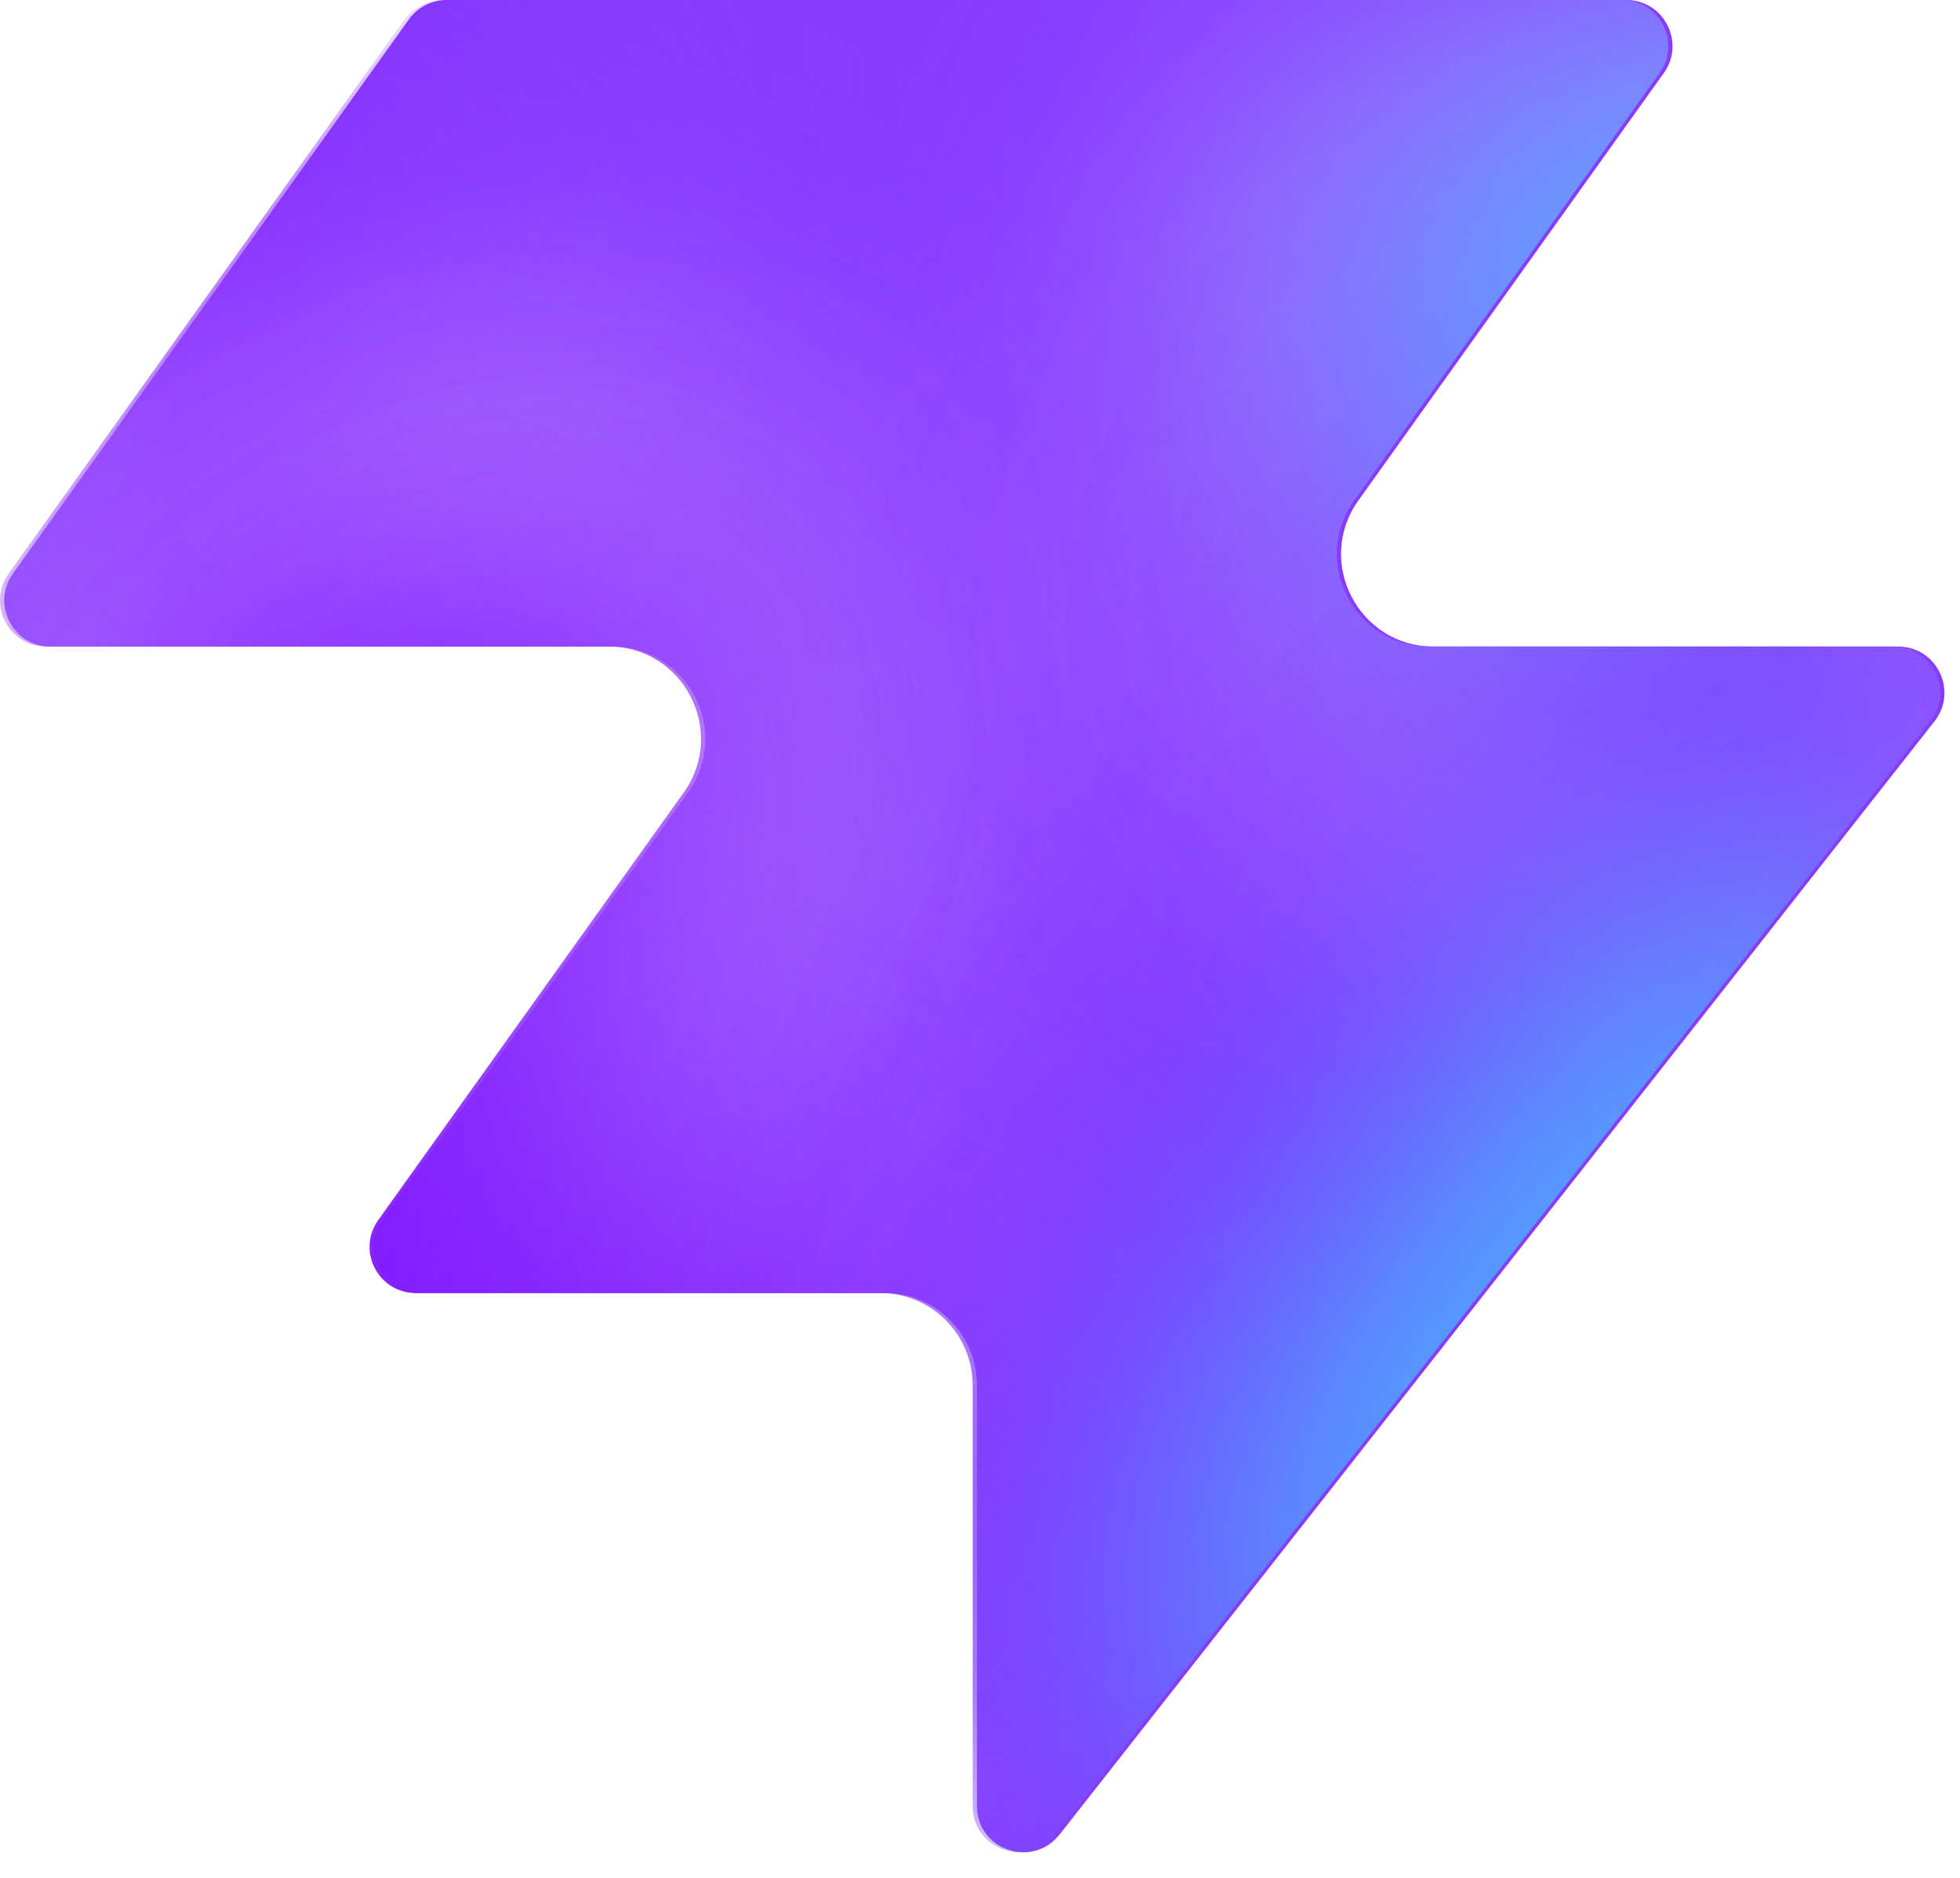
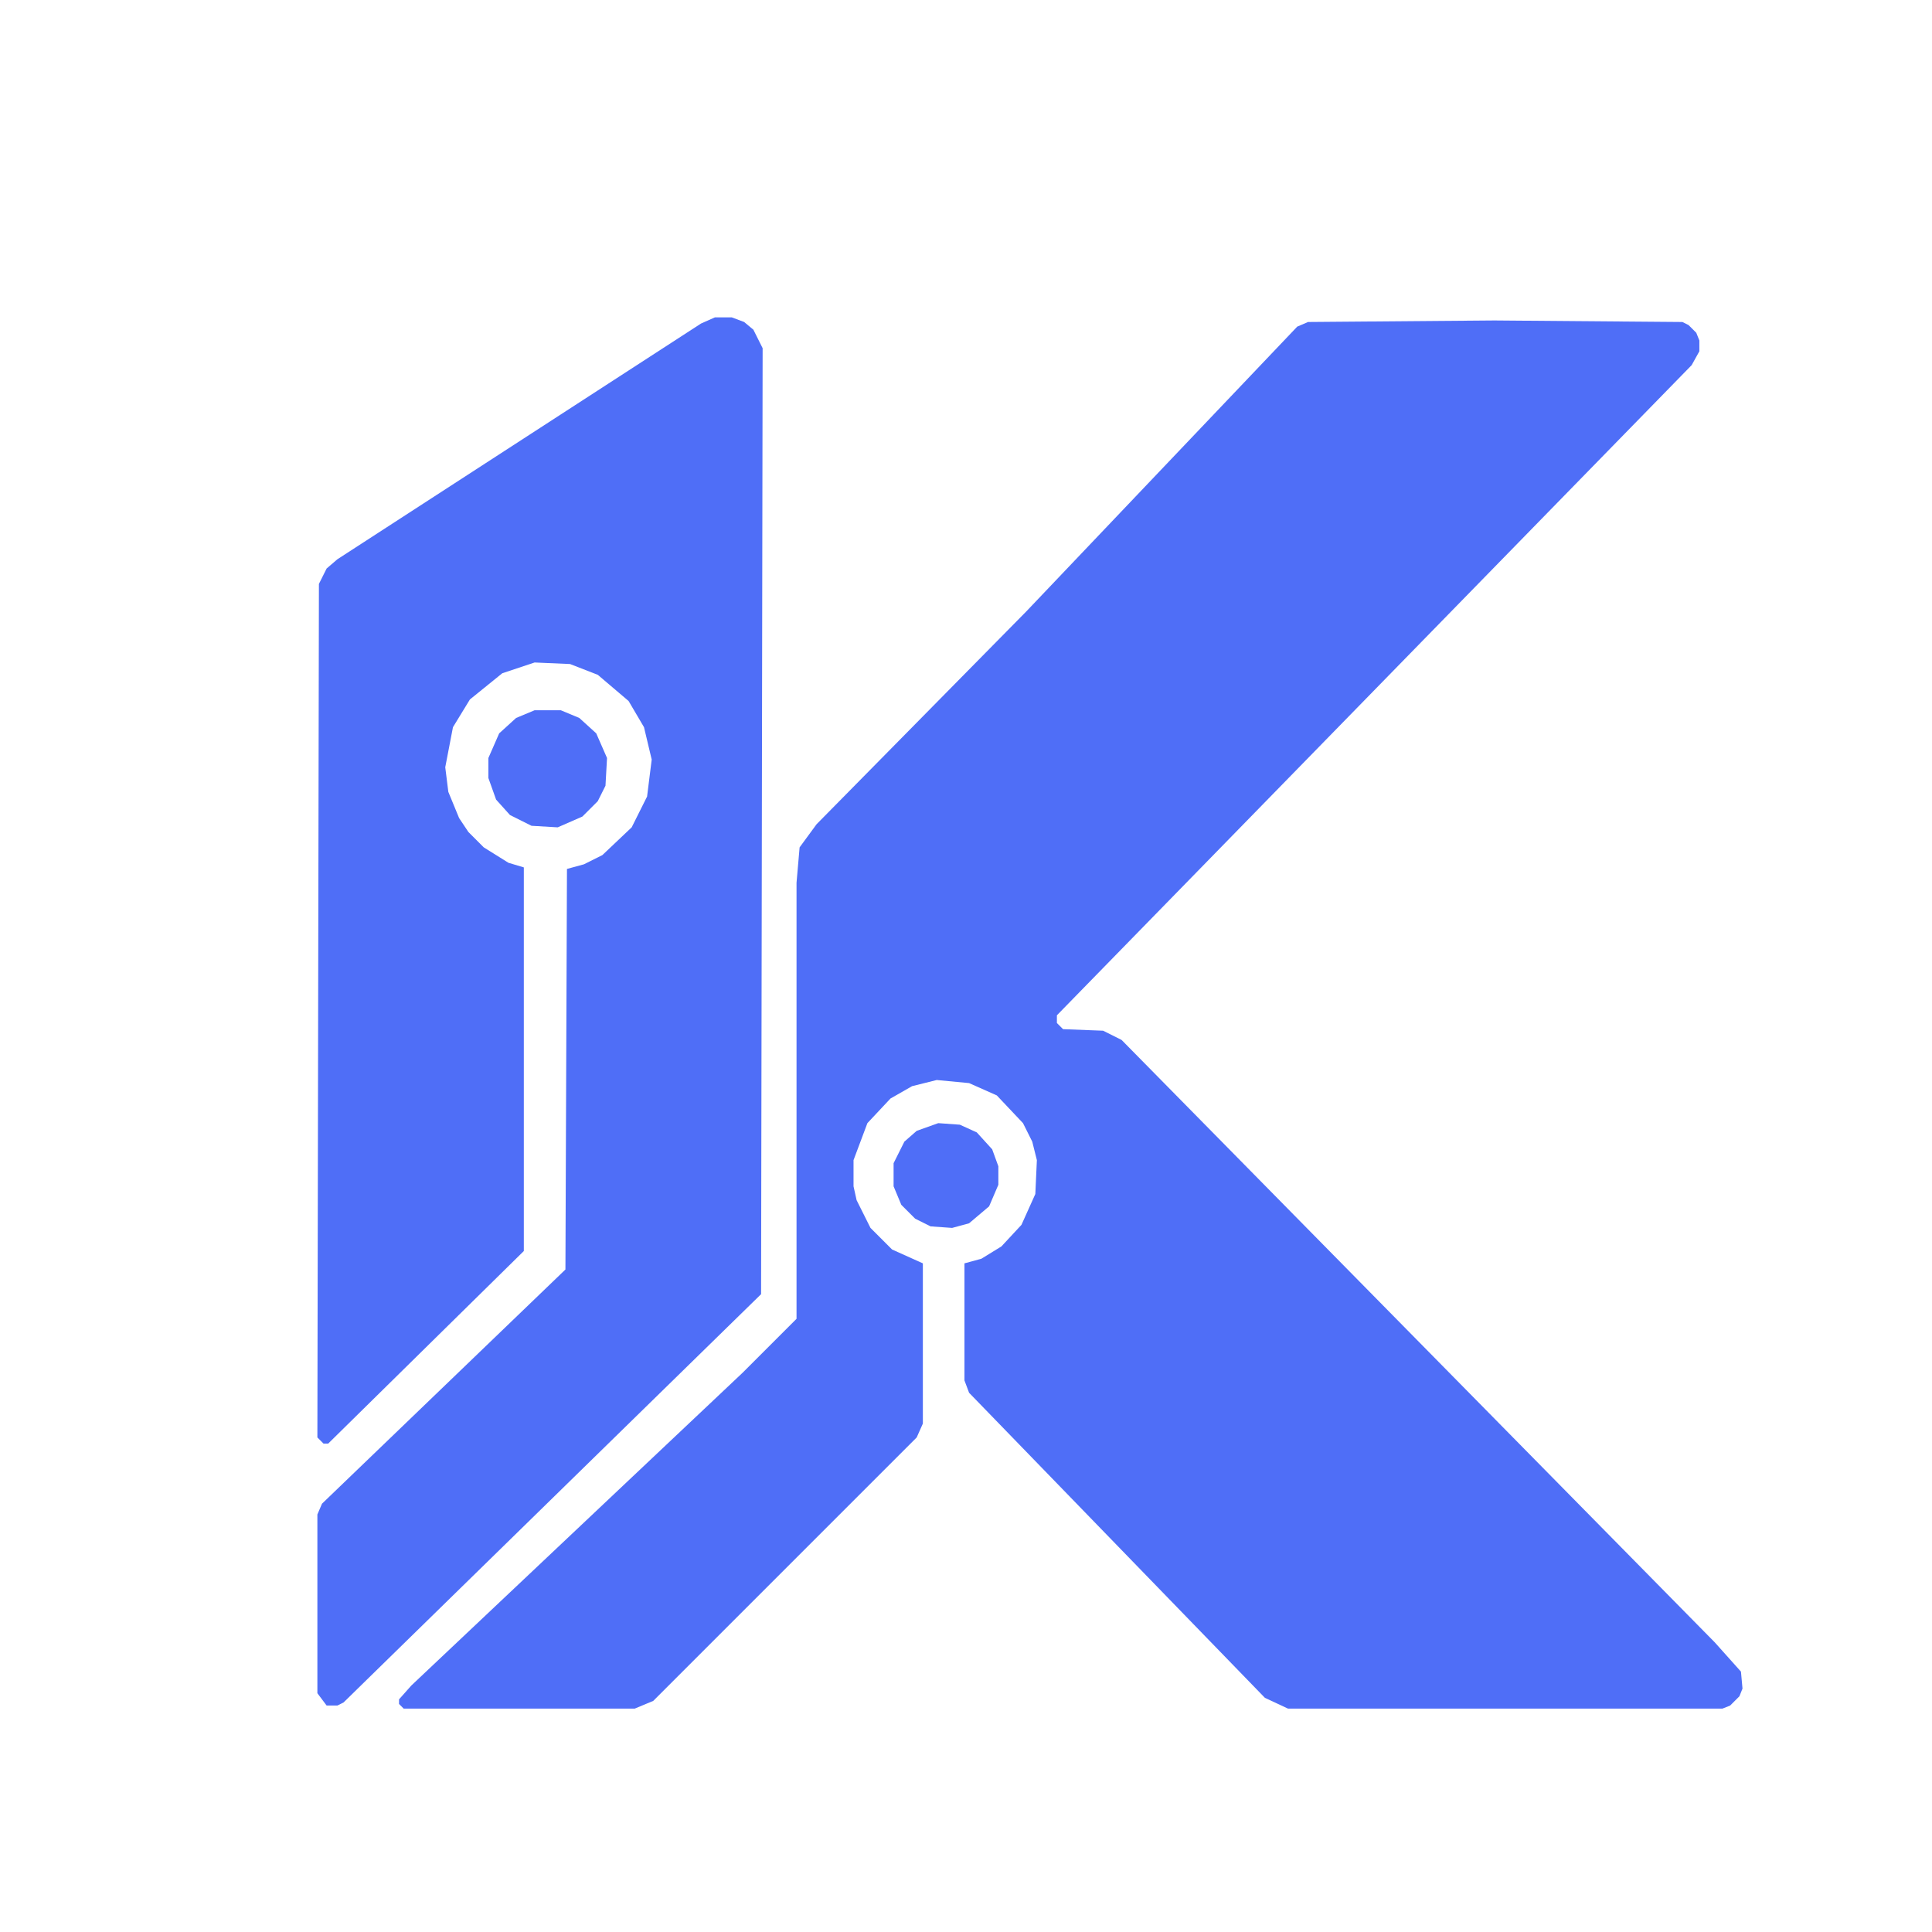
- <svg xmlns="http://www.w3.org/2000/svg" width="48" height="46" fill="none" viewBox="0 0 48 46">
-   <path fill="#863bff" d="M25.946 44.938c-.664.845-2.021.375-2.021-.698V33.937a2.26 2.26 0 0 0-2.262-2.262H10.287c-.92 0-1.456-1.04-.92-1.788l7.48-10.471c1.07-1.497 0-3.578-1.842-3.578H1.237c-.92 0-1.456-1.04-.92-1.788L10.013.474c.214-.297.556-.474.92-.474h28.894c.92 0 1.456 1.04.92 1.788l-7.48 10.471c-1.07 1.498 0 3.579 1.842 3.579h11.377c.943 0 1.473 1.088.89 1.83L25.947 44.94z" style="fill:#863bff;fill:color(display-p3 .525 .23 1);fill-opacity:1" />
-   <mask id="a" width="48" height="46" x="0" y="0" maskUnits="userSpaceOnUse" style="mask-type:alpha">
-     <path fill="#000" d="M25.842 44.938c-.664.844-2.021.375-2.021-.698V33.937a2.26 2.26 0 0 0-2.262-2.262H10.183c-.92 0-1.456-1.04-.92-1.788l7.48-10.471c1.07-1.498 0-3.579-1.842-3.579H1.133c-.92 0-1.456-1.04-.92-1.787L9.91.473c.214-.297.556-.474.92-.474h28.894c.92 0 1.456 1.04.92 1.788l-7.48 10.471c-1.07 1.498 0 3.578 1.842 3.578h11.377c.943 0 1.473 1.088.89 1.832L25.843 44.94z" style="fill:#000;fill-opacity:1" />
-   </mask>
-   <g mask="url(#a)">
-     <g filter="url(#b)">
-       <ellipse cx="5.508" cy="14.704" fill="#ede6ff" rx="5.508" ry="14.704" style="fill:#ede6ff;fill:color(display-p3 .927 .903 1);fill-opacity:1" transform="matrix(.00324 1 1 -.00324 -4.47 31.516)" />
-     </g>
-     <g filter="url(#c)">
-       <ellipse cx="10.399" cy="29.851" fill="#ede6ff" rx="10.399" ry="29.851" style="fill:#ede6ff;fill:color(display-p3 .927 .903 1);fill-opacity:1" transform="matrix(.00324 1 1 -.00324 -39.328 7.883)" />
-     </g>
-     <g filter="url(#d)">
-       <ellipse cx="5.508" cy="30.487" fill="#7e14ff" rx="5.508" ry="30.487" style="fill:#7e14ff;fill:color(display-p3 .492 .077 1);fill-opacity:1" transform="rotate(89.814 -25.913 -14.639)scale(1 -1)" />
-     </g>
-     <g filter="url(#e)">
-       <ellipse cx="5.508" cy="30.599" fill="#7e14ff" rx="5.508" ry="30.599" style="fill:#7e14ff;fill:color(display-p3 .492 .077 1);fill-opacity:1" transform="rotate(89.814 -32.644 -3.334)scale(1 -1)" />
-     </g>
-     <g filter="url(#f)">
-       <ellipse cx="5.508" cy="30.599" fill="#7e14ff" rx="5.508" ry="30.599" style="fill:#7e14ff;fill:color(display-p3 .492 .077 1);fill-opacity:1" transform="matrix(.00324 1 1 -.00324 -34.34 30.47)" />
-     </g>
-     <g filter="url(#g)">
-       <ellipse cx="14.072" cy="22.078" fill="#ede6ff" rx="14.072" ry="22.078" style="fill:#ede6ff;fill:color(display-p3 .927 .903 1);fill-opacity:1" transform="rotate(93.35 24.506 48.493)scale(-1 1)" />
-     </g>
-     <g filter="url(#h)">
-       <ellipse cx="3.47" cy="21.501" fill="#7e14ff" rx="3.47" ry="21.501" style="fill:#7e14ff;fill:color(display-p3 .492 .077 1);fill-opacity:1" transform="rotate(89.009 28.708 47.59)scale(-1 1)" />
-     </g>
-     <g filter="url(#i)">
-       <ellipse cx="3.47" cy="21.501" fill="#7e14ff" rx="3.47" ry="21.501" style="fill:#7e14ff;fill:color(display-p3 .492 .077 1);fill-opacity:1" transform="rotate(89.009 28.708 47.59)scale(-1 1)" />
-     </g>
-     <g filter="url(#j)">
-       <ellipse cx=".387" cy="8.972" fill="#7e14ff" rx="4.407" ry="29.108" style="fill:#7e14ff;fill:color(display-p3 .492 .077 1);fill-opacity:1" transform="rotate(39.51 .387 8.972)" />
-     </g>
-     <g filter="url(#k)">
-       <ellipse cx="47.523" cy="-6.092" fill="#7e14ff" rx="4.407" ry="29.108" style="fill:#7e14ff;fill:color(display-p3 .492 .077 1);fill-opacity:1" transform="rotate(37.892 47.523 -6.092)" />
-     </g>
-     <g filter="url(#l)">
-       <ellipse cx="41.412" cy="6.333" fill="#47bfff" rx="5.971" ry="9.665" style="fill:#47bfff;fill:color(display-p3 .28 .748 1);fill-opacity:1" transform="rotate(37.892 41.412 6.333)" />
-     </g>
-     <g filter="url(#m)">
-       <ellipse cx="-1.879" cy="38.332" fill="#7e14ff" rx="4.407" ry="29.108" style="fill:#7e14ff;fill:color(display-p3 .492 .077 1);fill-opacity:1" transform="rotate(37.892 -1.88 38.332)" />
-     </g>
-     <g filter="url(#n)">
-       <ellipse cx="-1.879" cy="38.332" fill="#7e14ff" rx="4.407" ry="29.108" style="fill:#7e14ff;fill:color(display-p3 .492 .077 1);fill-opacity:1" transform="rotate(37.892 -1.88 38.332)" />
-     </g>
-     <g filter="url(#o)">
-       <ellipse cx="35.651" cy="29.907" fill="#7e14ff" rx="4.407" ry="29.108" style="fill:#7e14ff;fill:color(display-p3 .492 .077 1);fill-opacity:1" transform="rotate(37.892 35.651 29.907)" />
-     </g>
-     <g filter="url(#p)">
-       <ellipse cx="38.418" cy="32.4" fill="#47bfff" rx="5.971" ry="15.297" style="fill:#47bfff;fill:color(display-p3 .28 .748 1);fill-opacity:1" transform="rotate(37.892 38.418 32.4)" />
-     </g>
+ <svg xmlns="http://www.w3.org/2000/svg" width="1254" height="1254" viewBox="0 0 1254 1254">
+   <g fill="#4F6EF7" fill-rule="evenodd">
+     <path d="M 1096,211 L 1092,209 L 970,208 L 849,209 L 842,212 L 666,397 L 530,535 L 519,550 L 517,573 L 517,856 L 482,891 L 267,1094 L 259,1103 L 259,1106 L 262,1109 L 412,1109 L 424,1104 L 595,933 L 599,924 L 599,820 L 579,811 L 565,797 L 556,779 L 554,770 L 554,753 L 563,729 L 578,713 L 592,705 L 608,701 L 629,703 L 647,711 L 664,729 L 670,741 L 673,753 L 672,775 L 663,795 L 650,809 L 637,817 L 626,820 L 626,896 L 629,904 L 821,1102 L 836,1109 L 1118,1109 L 1123,1107 L 1129,1101 L 1131,1096 L 1130,1085 L 1113,1066 L 728,675 L 716,669 L 690,668 L 686,664 L 686,659 L 1098,237 L 1103,228 L 1103,221 L 1101,216 Z" />
+     <path d="M 475,206 L 464,206 L 455,210 L 219,363 L 212,369 L 207,379 L 206,933 L 210,937 L 213,937 L 340,812 L 340,563 L 330,560 L 314,550 L 304,540 L 298,531 L 291,514 L 289,498 L 294,472 L 305,454 L 326,437 L 347,430 L 370,431 L 388,438 L 408,455 L 418,472 L 423,493 L 420,517 L 410,537 L 391,555 L 379,561 L 368,564 L 367,824 L 209,976 L 206,983 L 206,1099 L 212,1107 L 219,1107 L 223,1105 L 494,840 L 495,226 L 489,214 L 483,209 Z" />
+     <path d="M 347,461 L 335,466 L 324,476 L 317,492 L 317,505 L 322,519 L 331,529 L 345,536 L 362,537 L 378,530 L 388,520 L 393,510 L 394,492 L 387,476 L 376,466 L 364,461 Z" />
+     <path d="M 609,729 L 595,734 L 587,741 L 580,755 L 580,770 L 585,782 L 594,791 L 604,796 L 618,797 L 629,794 L 642,783 L 648,769 L 648,757 L 644,746 L 634,735 L 623,730 Z" />
  </g>
-   <defs>
-     <filter id="b" width="60.045" height="41.654" x="-19.77" y="16.149" color-interpolation-filters="sRGB" filterUnits="userSpaceOnUse">
-       <feFlood flood-opacity="0" result="BackgroundImageFix" />
-       <feBlend in="SourceGraphic" in2="BackgroundImageFix" result="shape" />
-       <feGaussianBlur result="effect1_foregroundBlur_2002_17158" stdDeviation="7.659" />
-     </filter>
-     <filter id="c" width="90.34" height="51.437" x="-54.613" y="-7.533" color-interpolation-filters="sRGB" filterUnits="userSpaceOnUse">
-       <feFlood flood-opacity="0" result="BackgroundImageFix" />
-       <feBlend in="SourceGraphic" in2="BackgroundImageFix" result="shape" />
-       <feGaussianBlur result="effect1_foregroundBlur_2002_17158" stdDeviation="7.659" />
-     </filter>
-     <filter id="d" width="79.355" height="29.4" x="-49.64" y="2.03" color-interpolation-filters="sRGB" filterUnits="userSpaceOnUse">
-       <feFlood flood-opacity="0" result="BackgroundImageFix" />
-       <feBlend in="SourceGraphic" in2="BackgroundImageFix" result="shape" />
-       <feGaussianBlur result="effect1_foregroundBlur_2002_17158" stdDeviation="4.596" />
-     </filter>
-     <filter id="e" width="79.579" height="29.4" x="-45.045" y="20.029" color-interpolation-filters="sRGB" filterUnits="userSpaceOnUse">
-       <feFlood flood-opacity="0" result="BackgroundImageFix" />
-       <feBlend in="SourceGraphic" in2="BackgroundImageFix" result="shape" />
-       <feGaussianBlur result="effect1_foregroundBlur_2002_17158" stdDeviation="4.596" />
-     </filter>
-     <filter id="f" width="79.579" height="29.4" x="-43.513" y="21.178" color-interpolation-filters="sRGB" filterUnits="userSpaceOnUse">
-       <feFlood flood-opacity="0" result="BackgroundImageFix" />
-       <feBlend in="SourceGraphic" in2="BackgroundImageFix" result="shape" />
-       <feGaussianBlur result="effect1_foregroundBlur_2002_17158" stdDeviation="4.596" />
-     </filter>
-     <filter id="g" width="74.749" height="58.852" x="15.756" y="-17.901" color-interpolation-filters="sRGB" filterUnits="userSpaceOnUse">
-       <feFlood flood-opacity="0" result="BackgroundImageFix" />
-       <feBlend in="SourceGraphic" in2="BackgroundImageFix" result="shape" />
-       <feGaussianBlur result="effect1_foregroundBlur_2002_17158" stdDeviation="7.659" />
-     </filter>
-     <filter id="h" width="61.377" height="25.362" x="23.548" y="2.284" color-interpolation-filters="sRGB" filterUnits="userSpaceOnUse">
-       <feFlood flood-opacity="0" result="BackgroundImageFix" />
-       <feBlend in="SourceGraphic" in2="BackgroundImageFix" result="shape" />
-       <feGaussianBlur result="effect1_foregroundBlur_2002_17158" stdDeviation="4.596" />
-     </filter>
-     <filter id="i" width="61.377" height="25.362" x="23.548" y="2.284" color-interpolation-filters="sRGB" filterUnits="userSpaceOnUse">
-       <feFlood flood-opacity="0" result="BackgroundImageFix" />
-       <feBlend in="SourceGraphic" in2="BackgroundImageFix" result="shape" />
-       <feGaussianBlur result="effect1_foregroundBlur_2002_17158" stdDeviation="4.596" />
-     </filter>
-     <filter id="j" width="56.045" height="63.649" x="-27.636" y="-22.853" color-interpolation-filters="sRGB" filterUnits="userSpaceOnUse">
-       <feFlood flood-opacity="0" result="BackgroundImageFix" />
-       <feBlend in="SourceGraphic" in2="BackgroundImageFix" result="shape" />
-       <feGaussianBlur result="effect1_foregroundBlur_2002_17158" stdDeviation="4.596" />
-     </filter>
-     <filter id="k" width="54.814" height="64.646" x="20.116" y="-38.415" color-interpolation-filters="sRGB" filterUnits="userSpaceOnUse">
-       <feFlood flood-opacity="0" result="BackgroundImageFix" />
-       <feBlend in="SourceGraphic" in2="BackgroundImageFix" result="shape" />
-       <feGaussianBlur result="effect1_foregroundBlur_2002_17158" stdDeviation="4.596" />
-     </filter>
-     <filter id="l" width="33.541" height="35.313" x="24.641" y="-11.323" color-interpolation-filters="sRGB" filterUnits="userSpaceOnUse">
-       <feFlood flood-opacity="0" result="BackgroundImageFix" />
-       <feBlend in="SourceGraphic" in2="BackgroundImageFix" result="shape" />
-       <feGaussianBlur result="effect1_foregroundBlur_2002_17158" stdDeviation="4.596" />
-     </filter>
-     <filter id="m" width="54.814" height="64.646" x="-29.286" y="6.009" color-interpolation-filters="sRGB" filterUnits="userSpaceOnUse">
-       <feFlood flood-opacity="0" result="BackgroundImageFix" />
-       <feBlend in="SourceGraphic" in2="BackgroundImageFix" result="shape" />
-       <feGaussianBlur result="effect1_foregroundBlur_2002_17158" stdDeviation="4.596" />
-     </filter>
-     <filter id="n" width="54.814" height="64.646" x="-29.286" y="6.009" color-interpolation-filters="sRGB" filterUnits="userSpaceOnUse">
-       <feFlood flood-opacity="0" result="BackgroundImageFix" />
-       <feBlend in="SourceGraphic" in2="BackgroundImageFix" result="shape" />
-       <feGaussianBlur result="effect1_foregroundBlur_2002_17158" stdDeviation="4.596" />
-     </filter>
-     <filter id="o" width="54.814" height="64.646" x="8.244" y="-2.416" color-interpolation-filters="sRGB" filterUnits="userSpaceOnUse">
-       <feFlood flood-opacity="0" result="BackgroundImageFix" />
-       <feBlend in="SourceGraphic" in2="BackgroundImageFix" result="shape" />
-       <feGaussianBlur result="effect1_foregroundBlur_2002_17158" stdDeviation="4.596" />
-     </filter>
-     <filter id="p" width="39.409" height="43.623" x="18.713" y="10.588" color-interpolation-filters="sRGB" filterUnits="userSpaceOnUse">
-       <feFlood flood-opacity="0" result="BackgroundImageFix" />
-       <feBlend in="SourceGraphic" in2="BackgroundImageFix" result="shape" />
-       <feGaussianBlur result="effect1_foregroundBlur_2002_17158" stdDeviation="4.596" />
-     </filter>
-   </defs>
</svg>
